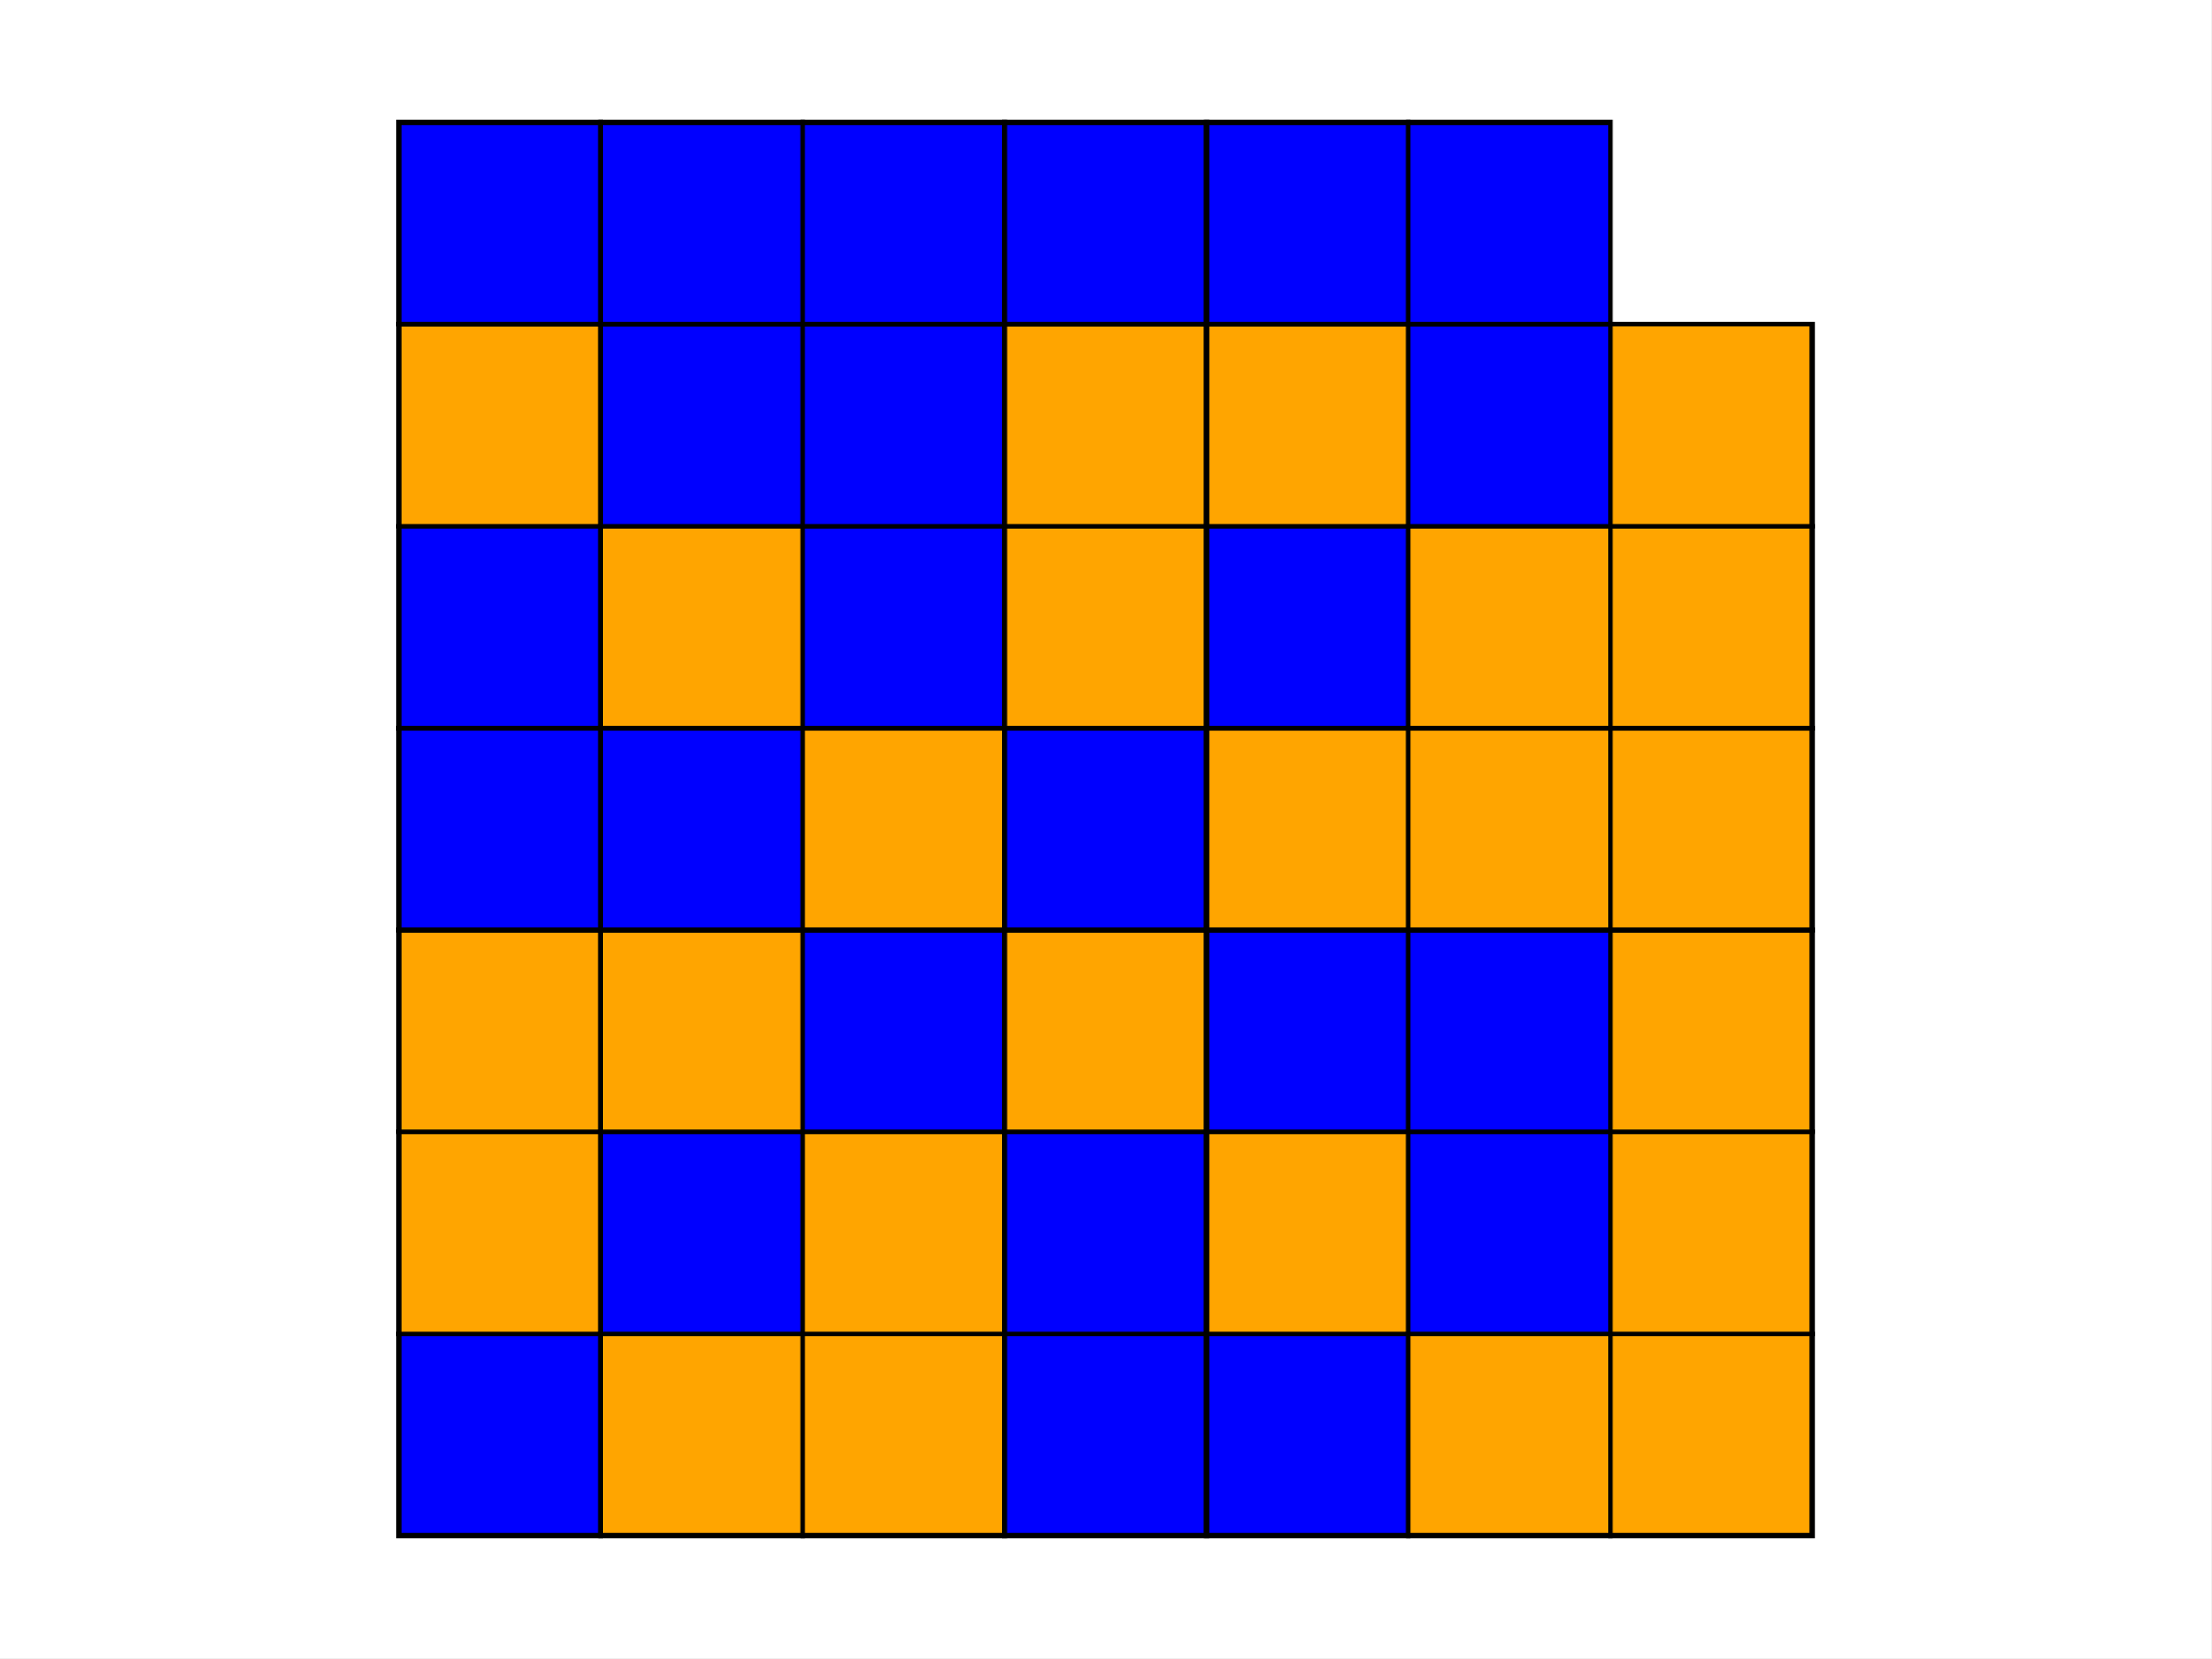
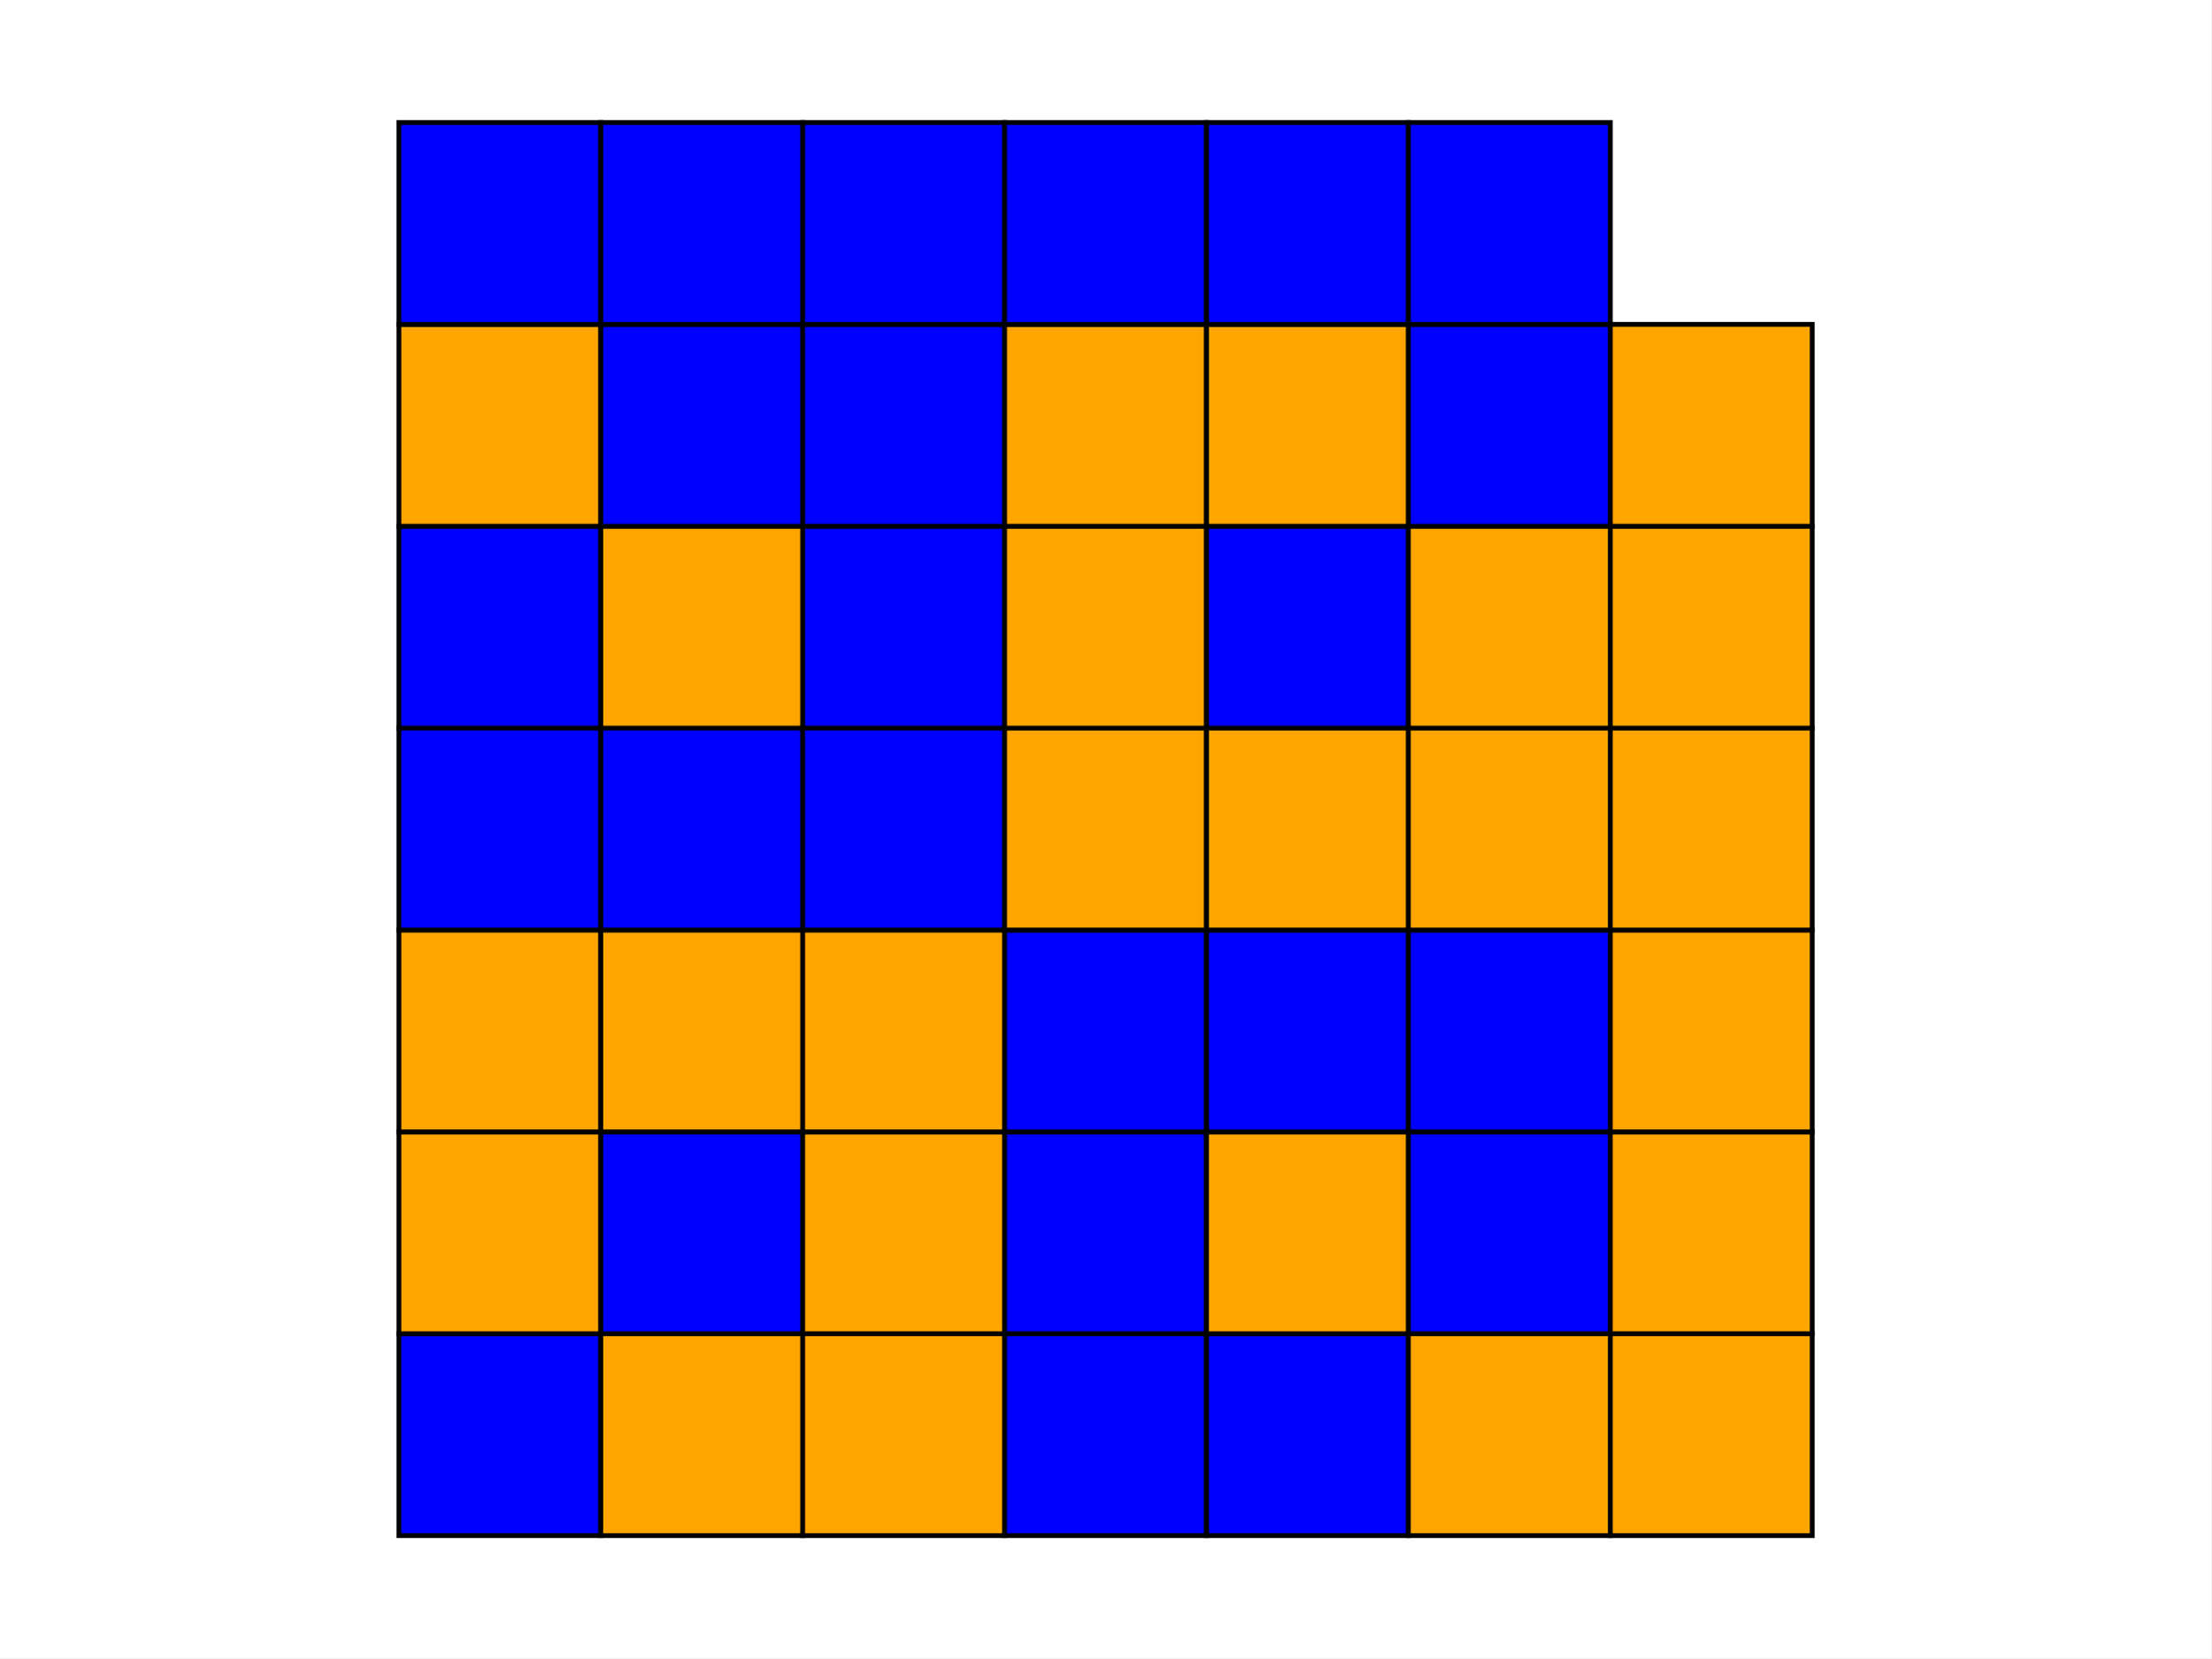
<svg xmlns="http://www.w3.org/2000/svg" width="460.8pt" height="345.6pt" viewBox="0 0 460.8 345.6" version="1.1">
  <defs>
    <style type="text/css">*{stroke-linejoin: round; stroke-linecap: butt}</style>
  </defs>
  <g id="figure_1">
    <g id="patch_1">
      <path d="M 0 345.6  L 460.8 345.6  L 460.8 0  L 0 0  z " style="fill: #ffffff" />
    </g>
    <g id="axes_1">
      <g id="patch_2">
-         <path d="M 83.127 320.073  L 125.205 320.073  L 125.205 277.995  L 83.127 277.995  z " clip-path="url(#p010c1eead2)" style="fill: #0000ff; stroke: #000000; stroke-linejoin: miter" />
+         <path d="M 83.127 320.073  L 125.205 320.073  L 125.205 277.995  L 83.127 277.995  z " clip-path="url(#p1b43ba1618)" style="fill: #0000ff; stroke: #000000; stroke-linejoin: miter" />
      </g>
      <g id="patch_3">
-         <path d="M 83.127 277.995  L 125.205 277.995  L 125.205 235.917  L 83.127 235.917  z " clip-path="url(#p010c1eead2)" style="fill: #ffa500; stroke: #000000; stroke-linejoin: miter" />
+         <path d="M 83.127 277.995  L 125.205 277.995  L 125.205 235.917  L 83.127 235.917  z " clip-path="url(#p1b43ba1618)" style="fill: #ffa500; stroke: #000000; stroke-linejoin: miter" />
      </g>
      <g id="patch_4">
-         <path d="M 83.127 235.917  L 125.205 235.917  L 125.205 193.839  L 83.127 193.839  z " clip-path="url(#p010c1eead2)" style="fill: #ffa500; stroke: #000000; stroke-linejoin: miter" />
+         <path d="M 83.127 235.917  L 125.205 235.917  L 125.205 193.839  L 83.127 193.839  z " clip-path="url(#p1b43ba1618)" style="fill: #ffa500; stroke: #000000; stroke-linejoin: miter" />
      </g>
      <g id="patch_5">
-         <path d="M 83.127 193.839  L 125.205 193.839  L 125.205 151.761  L 83.127 151.761  z " clip-path="url(#p010c1eead2)" style="fill: #0000ff; stroke: #000000; stroke-linejoin: miter" />
+         <path d="M 83.127 193.839  L 125.205 193.839  L 125.205 151.761  L 83.127 151.761  z " clip-path="url(#p1b43ba1618)" style="fill: #0000ff; stroke: #000000; stroke-linejoin: miter" />
      </g>
      <g id="patch_6">
-         <path d="M 83.127 151.761  L 125.205 151.761  L 125.205 109.683  L 83.127 109.683  z " clip-path="url(#p010c1eead2)" style="fill: #0000ff; stroke: #000000; stroke-linejoin: miter" />
+         <path d="M 83.127 151.761  L 125.205 151.761  L 125.205 109.683  L 83.127 109.683  z " clip-path="url(#p1b43ba1618)" style="fill: #0000ff; stroke: #000000; stroke-linejoin: miter" />
      </g>
      <g id="patch_7">
-         <path d="M 83.127 109.683  L 125.205 109.683  L 125.205 67.605  L 83.127 67.605  z " clip-path="url(#p010c1eead2)" style="fill: #ffa500; stroke: #000000; stroke-linejoin: miter" />
+         <path d="M 83.127 109.683  L 125.205 109.683  L 125.205 67.605  L 83.127 67.605  z " clip-path="url(#p1b43ba1618)" style="fill: #ffa500; stroke: #000000; stroke-linejoin: miter" />
      </g>
      <g id="patch_8">
-         <path d="M 83.127 67.605  L 125.205 67.605  L 125.205 25.527  L 83.127 25.527  z " clip-path="url(#p010c1eead2)" style="fill: #0000ff; stroke: #000000; stroke-linejoin: miter" />
+         <path d="M 83.127 67.605  L 125.205 67.605  L 125.205 25.527  L 83.127 25.527  z " clip-path="url(#p1b43ba1618)" style="fill: #0000ff; stroke: #000000; stroke-linejoin: miter" />
      </g>
      <g id="patch_9">
-         <path d="M 125.205 320.073  L 167.283 320.073  L 167.283 277.995  L 125.205 277.995  z " clip-path="url(#p010c1eead2)" style="fill: #ffa500; stroke: #000000; stroke-linejoin: miter" />
+         <path d="M 125.205 320.073  L 167.283 320.073  L 167.283 277.995  L 125.205 277.995  z " clip-path="url(#p1b43ba1618)" style="fill: #ffa500; stroke: #000000; stroke-linejoin: miter" />
      </g>
      <g id="patch_10">
-         <path d="M 125.205 277.995  L 167.283 277.995  L 167.283 235.917  L 125.205 235.917  z " clip-path="url(#p010c1eead2)" style="fill: #0000ff; stroke: #000000; stroke-linejoin: miter" />
+         <path d="M 125.205 277.995  L 167.283 277.995  L 167.283 235.917  L 125.205 235.917  z " clip-path="url(#p1b43ba1618)" style="fill: #0000ff; stroke: #000000; stroke-linejoin: miter" />
      </g>
      <g id="patch_11">
-         <path d="M 125.205 235.917  L 167.283 235.917  L 167.283 193.839  L 125.205 193.839  z " clip-path="url(#p010c1eead2)" style="fill: #ffa500; stroke: #000000; stroke-linejoin: miter" />
+         <path d="M 125.205 235.917  L 167.283 235.917  L 167.283 193.839  L 125.205 193.839  z " clip-path="url(#p1b43ba1618)" style="fill: #ffa500; stroke: #000000; stroke-linejoin: miter" />
      </g>
      <g id="patch_12">
-         <path d="M 125.205 193.839  L 167.283 193.839  L 167.283 151.761  L 125.205 151.761  z " clip-path="url(#p010c1eead2)" style="fill: #0000ff; stroke: #000000; stroke-linejoin: miter" />
+         <path d="M 125.205 193.839  L 167.283 193.839  L 167.283 151.761  L 125.205 151.761  z " clip-path="url(#p1b43ba1618)" style="fill: #0000ff; stroke: #000000; stroke-linejoin: miter" />
      </g>
      <g id="patch_13">
-         <path d="M 125.205 151.761  L 167.283 151.761  L 167.283 109.683  L 125.205 109.683  z " clip-path="url(#p010c1eead2)" style="fill: #ffa500; stroke: #000000; stroke-linejoin: miter" />
+         <path d="M 125.205 151.761  L 167.283 151.761  L 167.283 109.683  L 125.205 109.683  z " clip-path="url(#p1b43ba1618)" style="fill: #ffa500; stroke: #000000; stroke-linejoin: miter" />
      </g>
      <g id="patch_14">
-         <path d="M 125.205 109.683  L 167.283 109.683  L 167.283 67.605  L 125.205 67.605  z " clip-path="url(#p010c1eead2)" style="fill: #0000ff; stroke: #000000; stroke-linejoin: miter" />
+         <path d="M 125.205 109.683  L 167.283 109.683  L 167.283 67.605  L 125.205 67.605  z " clip-path="url(#p1b43ba1618)" style="fill: #0000ff; stroke: #000000; stroke-linejoin: miter" />
      </g>
      <g id="patch_15">
-         <path d="M 125.205 67.605  L 167.283 67.605  L 167.283 25.527  L 125.205 25.527  z " clip-path="url(#p010c1eead2)" style="fill: #0000ff; stroke: #000000; stroke-linejoin: miter" />
+         <path d="M 125.205 67.605  L 167.283 67.605  L 167.283 25.527  L 125.205 25.527  z " clip-path="url(#p1b43ba1618)" style="fill: #0000ff; stroke: #000000; stroke-linejoin: miter" />
      </g>
      <g id="patch_16">
-         <path d="M 167.283 320.073  L 209.361 320.073  L 209.361 277.995  L 167.283 277.995  z " clip-path="url(#p010c1eead2)" style="fill: #ffa500; stroke: #000000; stroke-linejoin: miter" />
+         <path d="M 167.283 320.073  L 209.361 320.073  L 209.361 277.995  L 167.283 277.995  z " clip-path="url(#p1b43ba1618)" style="fill: #ffa500; stroke: #000000; stroke-linejoin: miter" />
      </g>
      <g id="patch_17">
-         <path d="M 167.283 277.995  L 209.361 277.995  L 209.361 235.917  L 167.283 235.917  z " clip-path="url(#p010c1eead2)" style="fill: #ffa500; stroke: #000000; stroke-linejoin: miter" />
+         <path d="M 167.283 277.995  L 209.361 277.995  L 209.361 235.917  L 167.283 235.917  z " clip-path="url(#p1b43ba1618)" style="fill: #ffa500; stroke: #000000; stroke-linejoin: miter" />
      </g>
      <g id="patch_18">
-         <path d="M 167.283 235.917  L 209.361 235.917  L 209.361 193.839  L 167.283 193.839  z " clip-path="url(#p010c1eead2)" style="fill: #0000ff; stroke: #000000; stroke-linejoin: miter" />
+         <path d="M 167.283 235.917  L 209.361 235.917  L 209.361 193.839  L 167.283 193.839  z " clip-path="url(#p1b43ba1618)" style="fill: #ffa500; stroke: #000000; stroke-linejoin: miter" />
      </g>
      <g id="patch_19">
-         <path d="M 167.283 193.839  L 209.361 193.839  L 209.361 151.761  L 167.283 151.761  z " clip-path="url(#p010c1eead2)" style="fill: #ffa500; stroke: #000000; stroke-linejoin: miter" />
+         <path d="M 167.283 193.839  L 209.361 193.839  L 209.361 151.761  L 167.283 151.761  z " clip-path="url(#p1b43ba1618)" style="fill: #0000ff; stroke: #000000; stroke-linejoin: miter" />
      </g>
      <g id="patch_20">
-         <path d="M 167.283 151.761  L 209.361 151.761  L 209.361 109.683  L 167.283 109.683  z " clip-path="url(#p010c1eead2)" style="fill: #0000ff; stroke: #000000; stroke-linejoin: miter" />
+         <path d="M 167.283 151.761  L 209.361 151.761  L 209.361 109.683  L 167.283 109.683  z " clip-path="url(#p1b43ba1618)" style="fill: #0000ff; stroke: #000000; stroke-linejoin: miter" />
      </g>
      <g id="patch_21">
-         <path d="M 167.283 109.683  L 209.361 109.683  L 209.361 67.605  L 167.283 67.605  z " clip-path="url(#p010c1eead2)" style="fill: #0000ff; stroke: #000000; stroke-linejoin: miter" />
+         <path d="M 167.283 109.683  L 209.361 109.683  L 209.361 67.605  L 167.283 67.605  z " clip-path="url(#p1b43ba1618)" style="fill: #0000ff; stroke: #000000; stroke-linejoin: miter" />
      </g>
      <g id="patch_22">
-         <path d="M 167.283 67.605  L 209.361 67.605  L 209.361 25.527  L 167.283 25.527  z " clip-path="url(#p010c1eead2)" style="fill: #0000ff; stroke: #000000; stroke-linejoin: miter" />
+         <path d="M 167.283 67.605  L 209.361 67.605  L 209.361 25.527  L 167.283 25.527  z " clip-path="url(#p1b43ba1618)" style="fill: #0000ff; stroke: #000000; stroke-linejoin: miter" />
      </g>
      <g id="patch_23">
-         <path d="M 209.361 320.073  L 251.439 320.073  L 251.439 277.995  L 209.361 277.995  z " clip-path="url(#p010c1eead2)" style="fill: #0000ff; stroke: #000000; stroke-linejoin: miter" />
+         <path d="M 209.361 320.073  L 251.439 320.073  L 251.439 277.995  L 209.361 277.995  z " clip-path="url(#p1b43ba1618)" style="fill: #0000ff; stroke: #000000; stroke-linejoin: miter" />
      </g>
      <g id="patch_24">
-         <path d="M 209.361 277.995  L 251.439 277.995  L 251.439 235.917  L 209.361 235.917  z " clip-path="url(#p010c1eead2)" style="fill: #0000ff; stroke: #000000; stroke-linejoin: miter" />
+         <path d="M 209.361 277.995  L 251.439 277.995  L 251.439 235.917  L 209.361 235.917  z " clip-path="url(#p1b43ba1618)" style="fill: #0000ff; stroke: #000000; stroke-linejoin: miter" />
      </g>
      <g id="patch_25">
-         <path d="M 209.361 235.917  L 251.439 235.917  L 251.439 193.839  L 209.361 193.839  z " clip-path="url(#p010c1eead2)" style="fill: #ffa500; stroke: #000000; stroke-linejoin: miter" />
+         <path d="M 209.361 235.917  L 251.439 235.917  L 251.439 193.839  L 209.361 193.839  z " clip-path="url(#p1b43ba1618)" style="fill: #0000ff; stroke: #000000; stroke-linejoin: miter" />
      </g>
      <g id="patch_26">
-         <path d="M 209.361 193.839  L 251.439 193.839  L 251.439 151.761  L 209.361 151.761  z " clip-path="url(#p010c1eead2)" style="fill: #0000ff; stroke: #000000; stroke-linejoin: miter" />
+         <path d="M 209.361 193.839  L 251.439 193.839  L 251.439 151.761  L 209.361 151.761  z " clip-path="url(#p1b43ba1618)" style="fill: #ffa500; stroke: #000000; stroke-linejoin: miter" />
      </g>
      <g id="patch_27">
-         <path d="M 209.361 151.761  L 251.439 151.761  L 251.439 109.683  L 209.361 109.683  z " clip-path="url(#p010c1eead2)" style="fill: #ffa500; stroke: #000000; stroke-linejoin: miter" />
+         <path d="M 209.361 151.761  L 251.439 151.761  L 251.439 109.683  L 209.361 109.683  z " clip-path="url(#p1b43ba1618)" style="fill: #ffa500; stroke: #000000; stroke-linejoin: miter" />
      </g>
      <g id="patch_28">
-         <path d="M 209.361 109.683  L 251.439 109.683  L 251.439 67.605  L 209.361 67.605  z " clip-path="url(#p010c1eead2)" style="fill: #ffa500; stroke: #000000; stroke-linejoin: miter" />
+         <path d="M 209.361 109.683  L 251.439 109.683  L 251.439 67.605  L 209.361 67.605  z " clip-path="url(#p1b43ba1618)" style="fill: #ffa500; stroke: #000000; stroke-linejoin: miter" />
      </g>
      <g id="patch_29">
-         <path d="M 209.361 67.605  L 251.439 67.605  L 251.439 25.527  L 209.361 25.527  z " clip-path="url(#p010c1eead2)" style="fill: #0000ff; stroke: #000000; stroke-linejoin: miter" />
+         <path d="M 209.361 67.605  L 251.439 67.605  L 251.439 25.527  L 209.361 25.527  z " clip-path="url(#p1b43ba1618)" style="fill: #0000ff; stroke: #000000; stroke-linejoin: miter" />
      </g>
      <g id="patch_30">
-         <path d="M 251.439 320.073  L 293.517 320.073  L 293.517 277.995  L 251.439 277.995  z " clip-path="url(#p010c1eead2)" style="fill: #0000ff; stroke: #000000; stroke-linejoin: miter" />
+         <path d="M 251.439 320.073  L 293.517 320.073  L 293.517 277.995  L 251.439 277.995  z " clip-path="url(#p1b43ba1618)" style="fill: #0000ff; stroke: #000000; stroke-linejoin: miter" />
      </g>
      <g id="patch_31">
-         <path d="M 251.439 277.995  L 293.517 277.995  L 293.517 235.917  L 251.439 235.917  z " clip-path="url(#p010c1eead2)" style="fill: #ffa500; stroke: #000000; stroke-linejoin: miter" />
+         <path d="M 251.439 277.995  L 293.517 277.995  L 293.517 235.917  L 251.439 235.917  z " clip-path="url(#p1b43ba1618)" style="fill: #ffa500; stroke: #000000; stroke-linejoin: miter" />
      </g>
      <g id="patch_32">
-         <path d="M 251.439 235.917  L 293.517 235.917  L 293.517 193.839  L 251.439 193.839  z " clip-path="url(#p010c1eead2)" style="fill: #0000ff; stroke: #000000; stroke-linejoin: miter" />
+         <path d="M 251.439 235.917  L 293.517 235.917  L 293.517 193.839  L 251.439 193.839  z " clip-path="url(#p1b43ba1618)" style="fill: #0000ff; stroke: #000000; stroke-linejoin: miter" />
      </g>
      <g id="patch_33">
-         <path d="M 251.439 193.839  L 293.517 193.839  L 293.517 151.761  L 251.439 151.761  z " clip-path="url(#p010c1eead2)" style="fill: #ffa500; stroke: #000000; stroke-linejoin: miter" />
+         <path d="M 251.439 193.839  L 293.517 193.839  L 293.517 151.761  L 251.439 151.761  z " clip-path="url(#p1b43ba1618)" style="fill: #ffa500; stroke: #000000; stroke-linejoin: miter" />
      </g>
      <g id="patch_34">
-         <path d="M 251.439 151.761  L 293.517 151.761  L 293.517 109.683  L 251.439 109.683  z " clip-path="url(#p010c1eead2)" style="fill: #0000ff; stroke: #000000; stroke-linejoin: miter" />
+         <path d="M 251.439 151.761  L 293.517 151.761  L 293.517 109.683  L 251.439 109.683  z " clip-path="url(#p1b43ba1618)" style="fill: #0000ff; stroke: #000000; stroke-linejoin: miter" />
      </g>
      <g id="patch_35">
-         <path d="M 251.439 109.683  L 293.517 109.683  L 293.517 67.605  L 251.439 67.605  z " clip-path="url(#p010c1eead2)" style="fill: #ffa500; stroke: #000000; stroke-linejoin: miter" />
+         <path d="M 251.439 109.683  L 293.517 109.683  L 293.517 67.605  L 251.439 67.605  z " clip-path="url(#p1b43ba1618)" style="fill: #ffa500; stroke: #000000; stroke-linejoin: miter" />
      </g>
      <g id="patch_36">
-         <path d="M 251.439 67.605  L 293.517 67.605  L 293.517 25.527  L 251.439 25.527  z " clip-path="url(#p010c1eead2)" style="fill: #0000ff; stroke: #000000; stroke-linejoin: miter" />
+         <path d="M 251.439 67.605  L 293.517 67.605  L 293.517 25.527  L 251.439 25.527  z " clip-path="url(#p1b43ba1618)" style="fill: #0000ff; stroke: #000000; stroke-linejoin: miter" />
      </g>
      <g id="patch_37">
-         <path d="M 293.517 320.073  L 335.595 320.073  L 335.595 277.995  L 293.517 277.995  z " clip-path="url(#p010c1eead2)" style="fill: #ffa500; stroke: #000000; stroke-linejoin: miter" />
+         <path d="M 293.517 320.073  L 335.595 320.073  L 335.595 277.995  L 293.517 277.995  z " clip-path="url(#p1b43ba1618)" style="fill: #ffa500; stroke: #000000; stroke-linejoin: miter" />
      </g>
      <g id="patch_38">
-         <path d="M 293.517 277.995  L 335.595 277.995  L 335.595 235.917  L 293.517 235.917  z " clip-path="url(#p010c1eead2)" style="fill: #0000ff; stroke: #000000; stroke-linejoin: miter" />
+         <path d="M 293.517 277.995  L 335.595 277.995  L 335.595 235.917  L 293.517 235.917  z " clip-path="url(#p1b43ba1618)" style="fill: #0000ff; stroke: #000000; stroke-linejoin: miter" />
      </g>
      <g id="patch_39">
-         <path d="M 293.517 235.917  L 335.595 235.917  L 335.595 193.839  L 293.517 193.839  z " clip-path="url(#p010c1eead2)" style="fill: #0000ff; stroke: #000000; stroke-linejoin: miter" />
+         <path d="M 293.517 235.917  L 335.595 235.917  L 335.595 193.839  L 293.517 193.839  z " clip-path="url(#p1b43ba1618)" style="fill: #0000ff; stroke: #000000; stroke-linejoin: miter" />
      </g>
      <g id="patch_40">
-         <path d="M 293.517 193.839  L 335.595 193.839  L 335.595 151.761  L 293.517 151.761  z " clip-path="url(#p010c1eead2)" style="fill: #ffa500; stroke: #000000; stroke-linejoin: miter" />
+         <path d="M 293.517 193.839  L 335.595 193.839  L 335.595 151.761  L 293.517 151.761  z " clip-path="url(#p1b43ba1618)" style="fill: #ffa500; stroke: #000000; stroke-linejoin: miter" />
      </g>
      <g id="patch_41">
-         <path d="M 293.517 151.761  L 335.595 151.761  L 335.595 109.683  L 293.517 109.683  z " clip-path="url(#p010c1eead2)" style="fill: #ffa500; stroke: #000000; stroke-linejoin: miter" />
+         <path d="M 293.517 151.761  L 335.595 151.761  L 335.595 109.683  L 293.517 109.683  z " clip-path="url(#p1b43ba1618)" style="fill: #ffa500; stroke: #000000; stroke-linejoin: miter" />
      </g>
      <g id="patch_42">
-         <path d="M 293.517 109.683  L 335.595 109.683  L 335.595 67.605  L 293.517 67.605  z " clip-path="url(#p010c1eead2)" style="fill: #0000ff; stroke: #000000; stroke-linejoin: miter" />
+         <path d="M 293.517 109.683  L 335.595 109.683  L 335.595 67.605  L 293.517 67.605  z " clip-path="url(#p1b43ba1618)" style="fill: #0000ff; stroke: #000000; stroke-linejoin: miter" />
      </g>
      <g id="patch_43">
-         <path d="M 293.517 67.605  L 335.595 67.605  L 335.595 25.527  L 293.517 25.527  z " clip-path="url(#p010c1eead2)" style="fill: #0000ff; stroke: #000000; stroke-linejoin: miter" />
+         <path d="M 293.517 67.605  L 335.595 67.605  L 335.595 25.527  L 293.517 25.527  z " clip-path="url(#p1b43ba1618)" style="fill: #0000ff; stroke: #000000; stroke-linejoin: miter" />
      </g>
      <g id="patch_44">
-         <path d="M 335.595 320.073  L 377.673 320.073  L 377.673 277.995  L 335.595 277.995  z " clip-path="url(#p010c1eead2)" style="fill: #ffa500; stroke: #000000; stroke-linejoin: miter" />
+         <path d="M 335.595 320.073  L 377.673 320.073  L 377.673 277.995  L 335.595 277.995  z " clip-path="url(#p1b43ba1618)" style="fill: #ffa500; stroke: #000000; stroke-linejoin: miter" />
      </g>
      <g id="patch_45">
-         <path d="M 335.595 277.995  L 377.673 277.995  L 377.673 235.917  L 335.595 235.917  z " clip-path="url(#p010c1eead2)" style="fill: #ffa500; stroke: #000000; stroke-linejoin: miter" />
+         <path d="M 335.595 277.995  L 377.673 277.995  L 377.673 235.917  L 335.595 235.917  z " clip-path="url(#p1b43ba1618)" style="fill: #ffa500; stroke: #000000; stroke-linejoin: miter" />
      </g>
      <g id="patch_46">
-         <path d="M 335.595 235.917  L 377.673 235.917  L 377.673 193.839  L 335.595 193.839  z " clip-path="url(#p010c1eead2)" style="fill: #ffa500; stroke: #000000; stroke-linejoin: miter" />
+         <path d="M 335.595 235.917  L 377.673 235.917  L 377.673 193.839  L 335.595 193.839  z " clip-path="url(#p1b43ba1618)" style="fill: #ffa500; stroke: #000000; stroke-linejoin: miter" />
      </g>
      <g id="patch_47">
-         <path d="M 335.595 193.839  L 377.673 193.839  L 377.673 151.761  L 335.595 151.761  z " clip-path="url(#p010c1eead2)" style="fill: #ffa500; stroke: #000000; stroke-linejoin: miter" />
+         <path d="M 335.595 193.839  L 377.673 193.839  L 377.673 151.761  L 335.595 151.761  z " clip-path="url(#p1b43ba1618)" style="fill: #ffa500; stroke: #000000; stroke-linejoin: miter" />
      </g>
      <g id="patch_48">
-         <path d="M 335.595 151.761  L 377.673 151.761  L 377.673 109.683  L 335.595 109.683  z " clip-path="url(#p010c1eead2)" style="fill: #ffa500; stroke: #000000; stroke-linejoin: miter" />
+         <path d="M 335.595 151.761  L 377.673 151.761  L 377.673 109.683  L 335.595 109.683  z " clip-path="url(#p1b43ba1618)" style="fill: #ffa500; stroke: #000000; stroke-linejoin: miter" />
      </g>
      <g id="patch_49">
-         <path d="M 335.595 109.683  L 377.673 109.683  L 377.673 67.605  L 335.595 67.605  z " clip-path="url(#p010c1eead2)" style="fill: #ffa500; stroke: #000000; stroke-linejoin: miter" />
+         <path d="M 335.595 109.683  L 377.673 109.683  L 377.673 67.605  L 335.595 67.605  z " clip-path="url(#p1b43ba1618)" style="fill: #ffa500; stroke: #000000; stroke-linejoin: miter" />
      </g>
    </g>
  </g>
  <defs>
-     <clipPath id="p010c1eead2">
+     <clipPath id="p1b43ba1618">
      <rect x="68.4" y="10.8" width="324" height="324" />
    </clipPath>
  </defs>
</svg>
